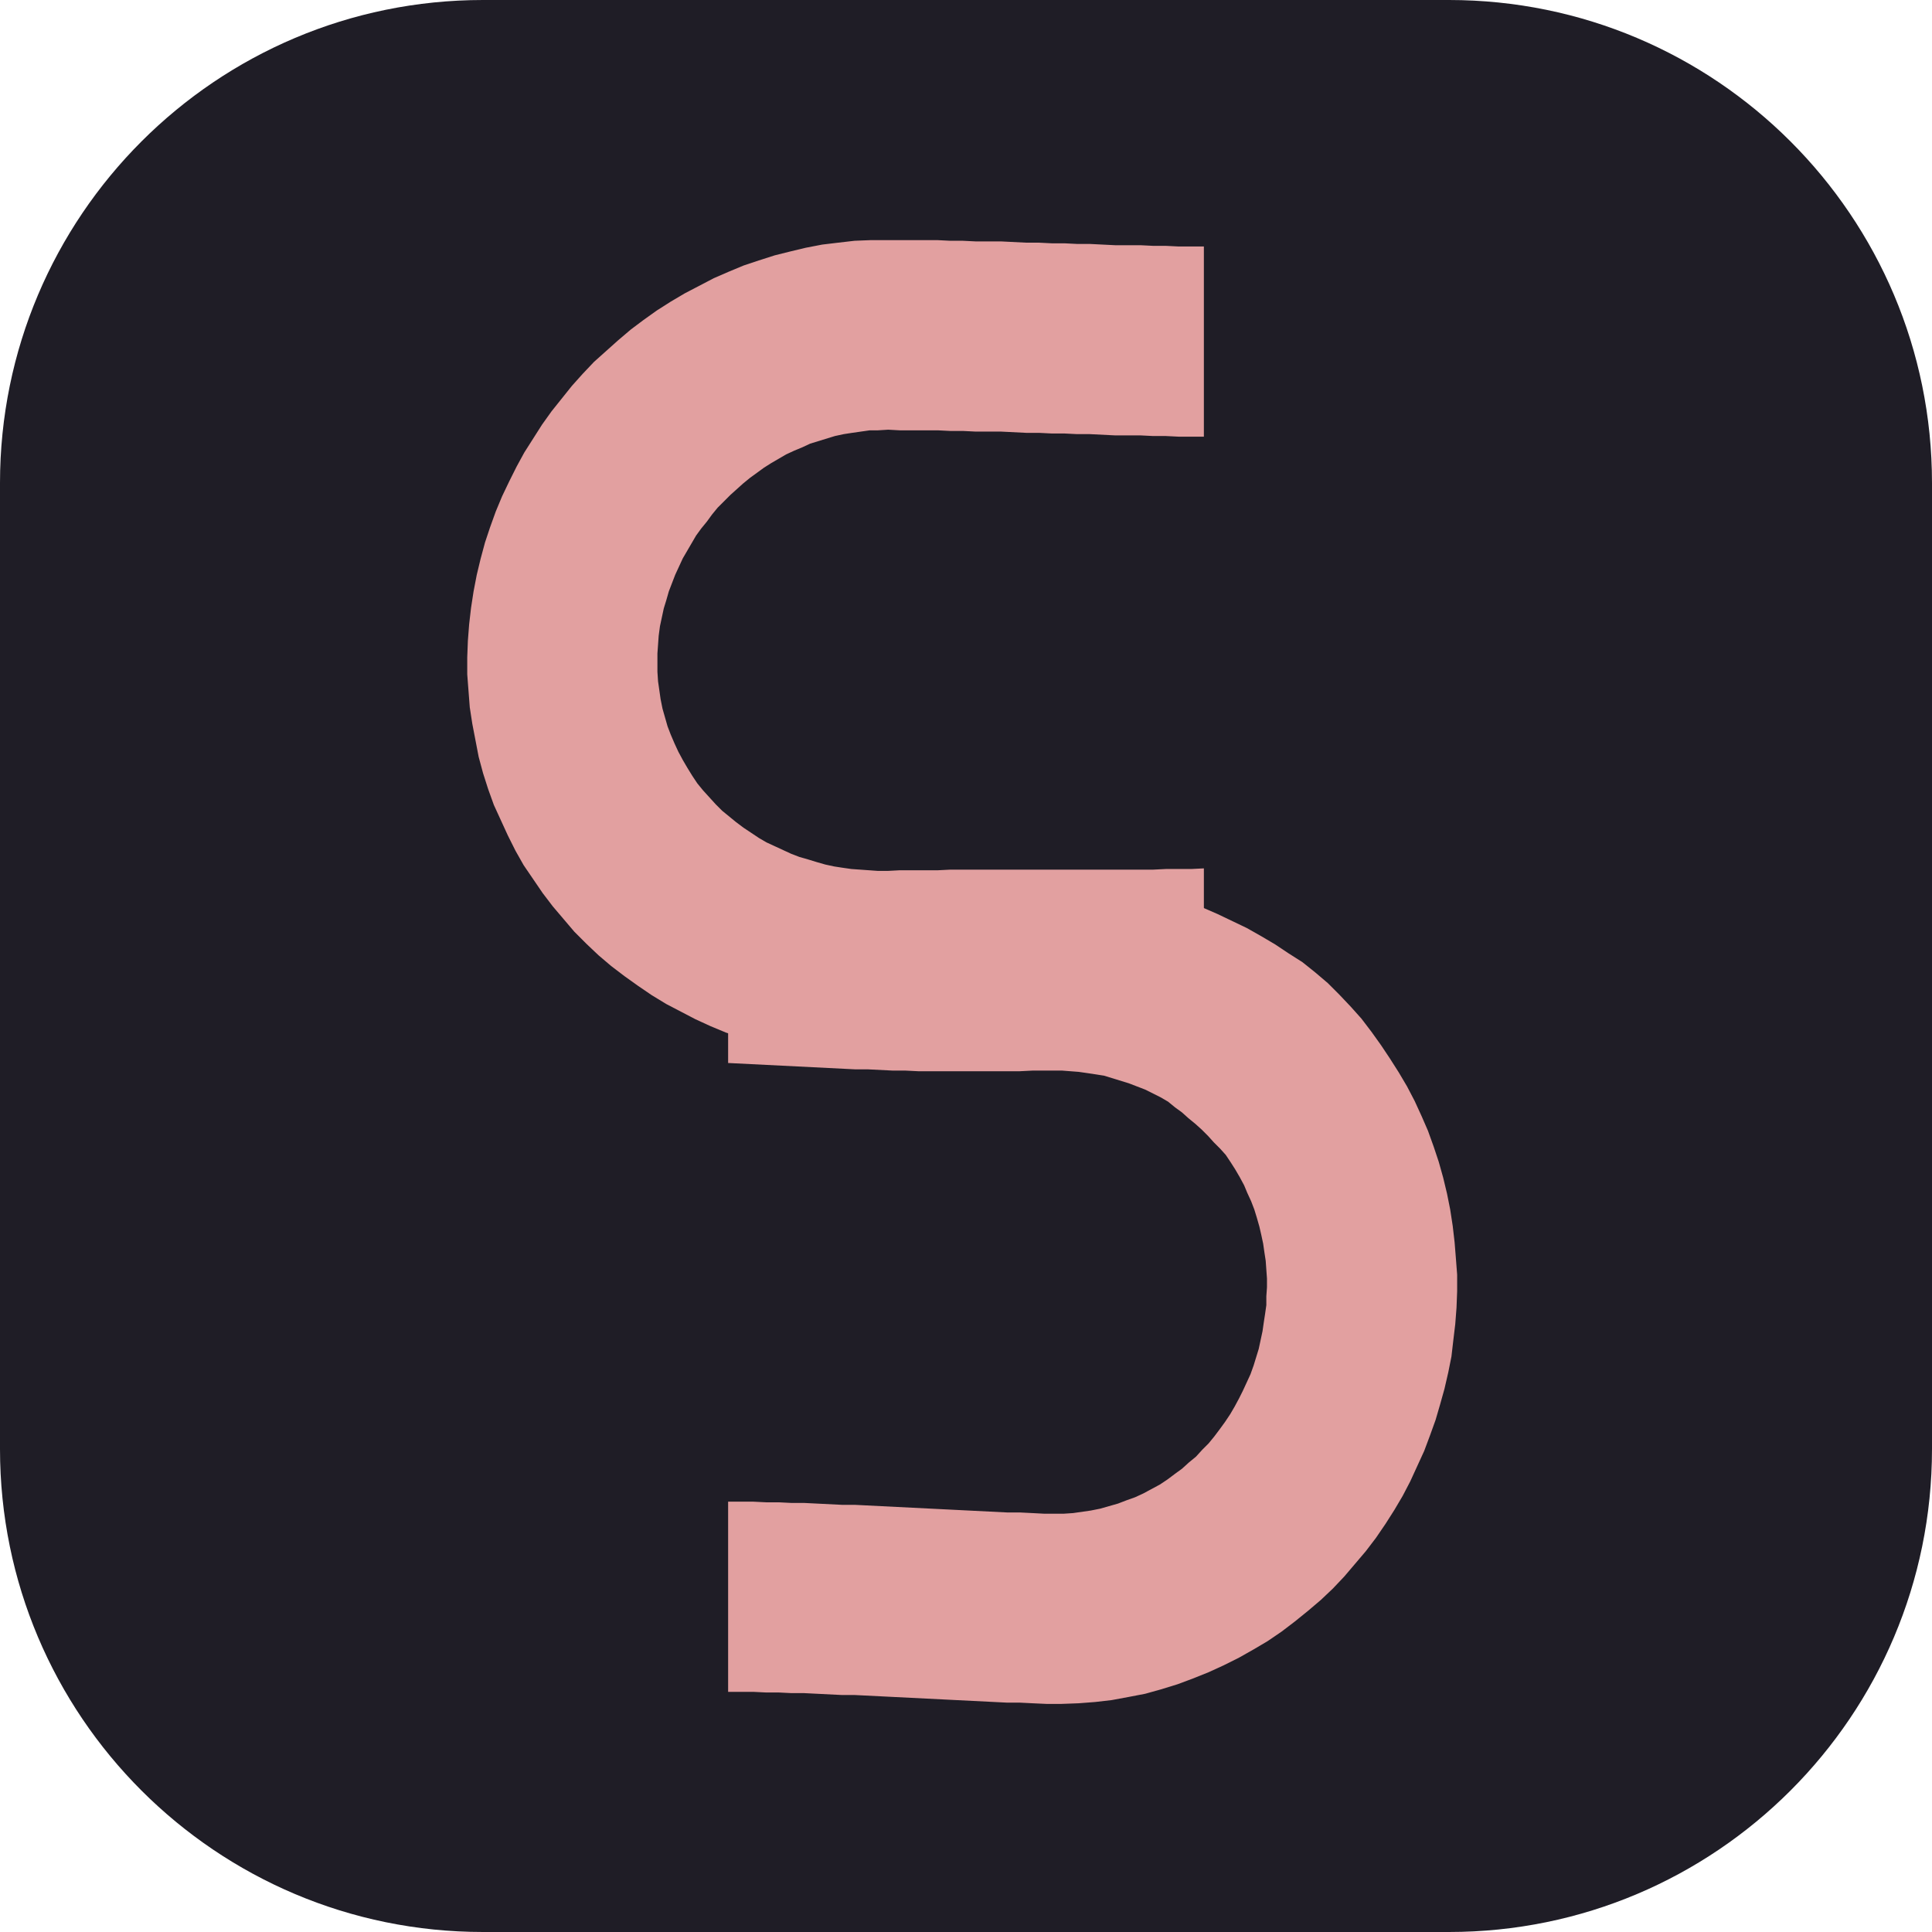
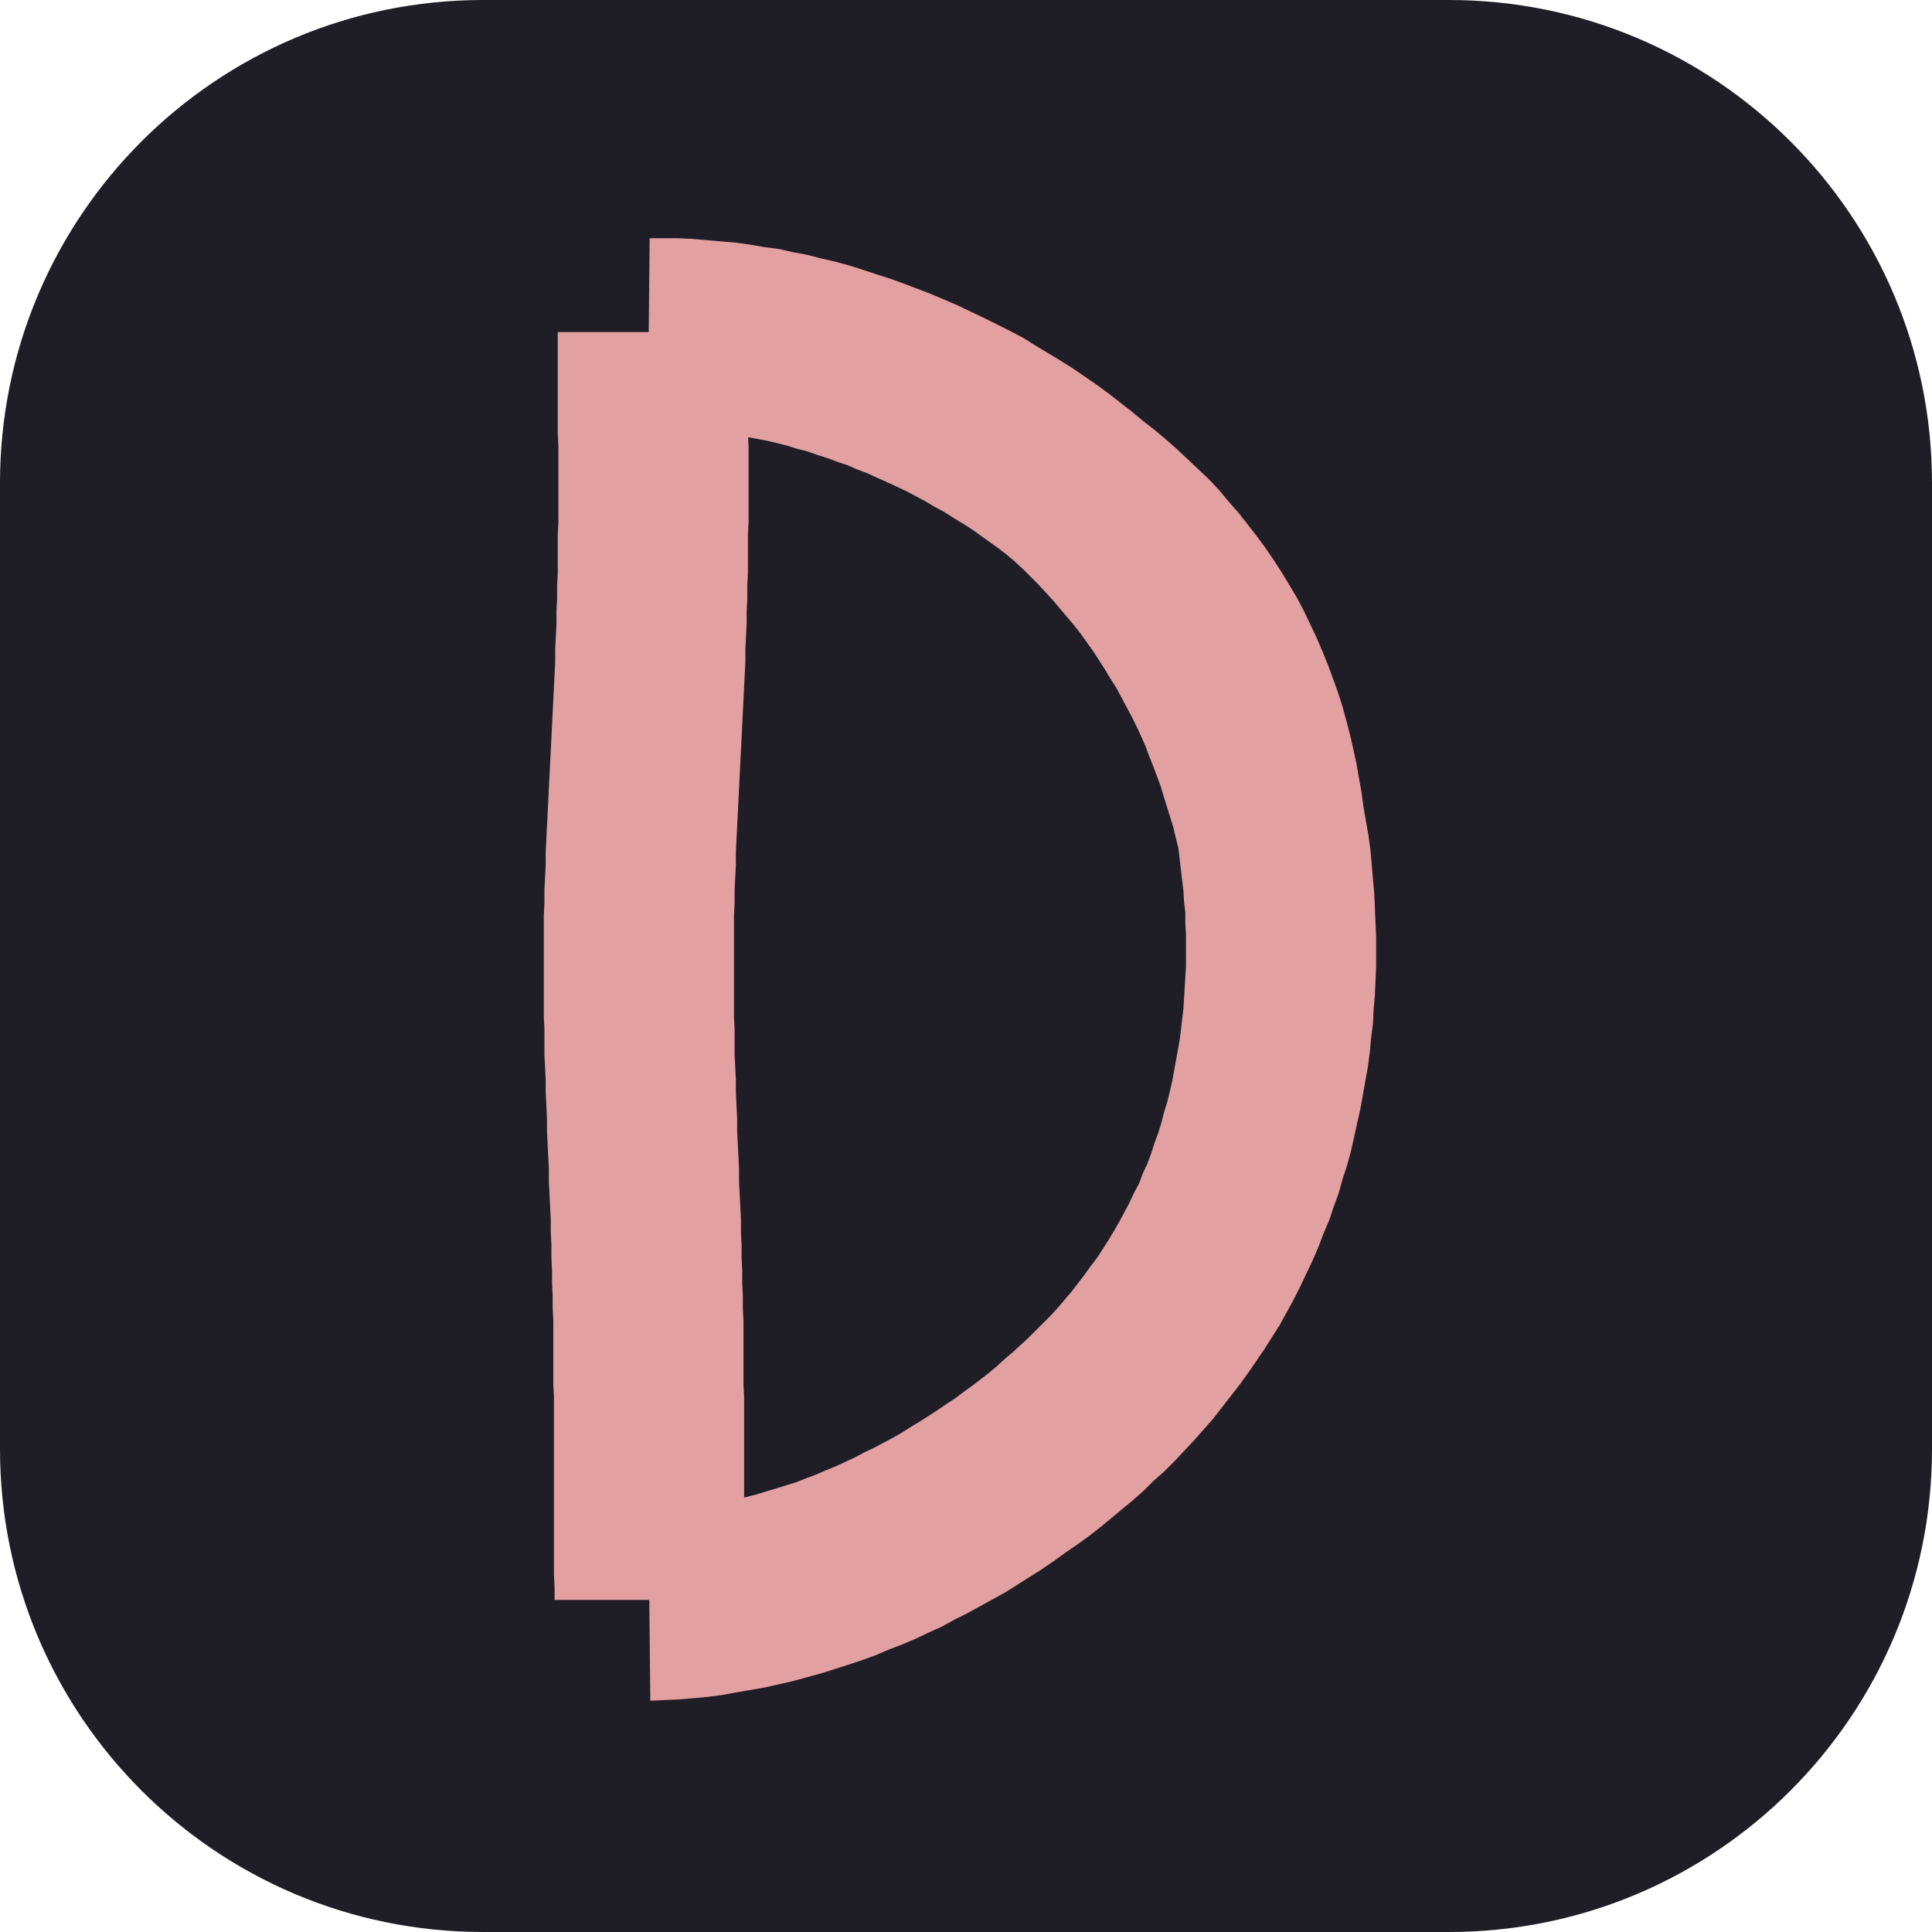
<svg xmlns="http://www.w3.org/2000/svg" viewBox="0 0 32 32">
  <rect width="32" height="32" rx="8" fill="#1f1d26" />
-   <path d="M0.500 0.346 L0.480 0.347 L0.460 0.347 L0.440 0.347 L0.420 0.348 L0.400 0.348 L0.380 0.348 L0.360 0.348 L0.340 0.348 L0.320 0.348 L0.300 0.348 L0.280 0.348 L0.260 0.348 L0.240 0.348 L0.220 0.348 L0.200 0.348 L0.180 0.348 L0.160 0.348 L0.140 0.348 L0.120 0.348 L0.100 0.348 L0.080 0.349 L0.060 0.349 L0.040 0.349 L0.020 0.349 L0.001 0.350 L-0.014 0.350 L-0.028 0.349 L-0.042 0.348 L-0.056 0.347 L-0.070 0.345 L-0.083 0.343 L-0.097 0.340 L-0.111 0.336 L-0.124 0.332 L-0.138 0.328 L-0.151 0.323 L-0.164 0.317 L-0.177 0.311 L-0.190 0.305 L-0.202 0.298 L-0.214 0.290 L-0.226 0.282 L-0.238 0.273 L-0.249 0.264 L-0.260 0.255 L-0.270 0.245 L-0.280 0.234 L-0.290 0.223 L-0.299 0.212 L-0.307 0.200 L-0.315 0.187 L-0.322 0.175 L-0.329 0.162 L-0.335 0.149 L-0.341 0.135 L-0.346 0.122 L-0.350 0.108 L-0.354 0.094 L-0.357 0.079 L-0.359 0.065 L-0.361 0.051 L-0.362 0.036 L-0.362 0.022 L-0.362 0.007 L-0.361 -0.007 L-0.360 -0.021 L-0.358 -0.036 L-0.355 -0.050 L-0.352 -0.064 L-0.348 -0.077 L-0.344 -0.091 L-0.339 -0.104 L-0.334 -0.117 L-0.328 -0.130 L-0.322 -0.143 L-0.315 -0.155 L-0.308 -0.167 L-0.301 -0.179 L-0.293 -0.190 L-0.284 -0.201 L-0.276 -0.212 L-0.267 -0.223 L-0.257 -0.233 L-0.247 -0.243 L-0.237 -0.252 L-0.227 -0.261 L-0.216 -0.270 L-0.205 -0.278 L-0.194 -0.286 L-0.183 -0.293 L-0.171 -0.300 L-0.159 -0.307 L-0.146 -0.313 L-0.134 -0.318 L-0.121 -0.324 L-0.108 -0.328 L-0.095 -0.332 L-0.082 -0.336 L-0.068 -0.339 L-0.055 -0.341 L-0.041 -0.343 L-0.027 -0.345 L-0.014 -0.345 L0.002 -0.346 L0.020 -0.345 L0.040 -0.345 L0.060 -0.345 L0.080 -0.345 L0.100 -0.344 L0.120 -0.344 L0.140 -0.343 L0.160 -0.343 L0.180 -0.343 L0.200 -0.342 L0.220 -0.341 L0.240 -0.341 L0.260 -0.340 L0.280 -0.340 L0.300 -0.339 L0.320 -0.339 L0.340 -0.338 L0.360 -0.337 L0.380 -0.337 L0.400 -0.337 L0.420 -0.336 L0.440 -0.336 L0.460 -0.335 L0.480 -0.335 L0.500 -0.335 L0.500 -0.635 L0.480 -0.635 L0.460 -0.635 L0.440 -0.636 L0.420 -0.636 L0.400 -0.637 L0.380 -0.637 L0.360 -0.637 L0.340 -0.638 L0.320 -0.639 L0.300 -0.639 L0.280 -0.640 L0.260 -0.640 L0.240 -0.641 L0.220 -0.641 L0.200 -0.642 L0.180 -0.643 L0.160 -0.643 L0.140 -0.643 L0.120 -0.644 L0.100 -0.644 L0.080 -0.645 L0.060 -0.645 L0.040 -0.645 L0.020 -0.645 L-0.001 -0.645 L-0.026 -0.645 L-0.051 -0.644 L-0.077 -0.641 L-0.102 -0.638 L-0.128 -0.633 L-0.153 -0.627 L-0.177 -0.621 L-0.202 -0.613 L-0.226 -0.605 L-0.250 -0.595 L-0.273 -0.585 L-0.296 -0.573 L-0.319 -0.561 L-0.341 -0.548 L-0.363 -0.534 L-0.384 -0.519 L-0.404 -0.504 L-0.424 -0.487 L-0.443 -0.470 L-0.462 -0.453 L-0.480 -0.434 L-0.497 -0.415 L-0.513 -0.395 L-0.529 -0.375 L-0.544 -0.354 L-0.558 -0.332 L-0.572 -0.310 L-0.584 -0.288 L-0.596 -0.264 L-0.607 -0.241 L-0.617 -0.217 L-0.626 -0.192 L-0.634 -0.168 L-0.641 -0.142 L-0.647 -0.117 L-0.652 -0.091 L-0.656 -0.065 L-0.659 -0.039 L-0.661 -0.013 L-0.662 0.013 L-0.662 0.040 L-0.660 0.066 L-0.658 0.092 L-0.654 0.118 L-0.649 0.144 L-0.644 0.170 L-0.637 0.196 L-0.629 0.221 L-0.620 0.246 L-0.609 0.270 L-0.598 0.294 L-0.586 0.318 L-0.573 0.341 L-0.558 0.363 L-0.543 0.385 L-0.527 0.406 L-0.510 0.426 L-0.493 0.446 L-0.474 0.465 L-0.455 0.483 L-0.435 0.500 L-0.414 0.516 L-0.393 0.531 L-0.371 0.546 L-0.348 0.560 L-0.325 0.572 L-0.302 0.584 L-0.278 0.595 L-0.254 0.605 L-0.229 0.613 L-0.205 0.621 L-0.180 0.628 L-0.154 0.634 L-0.129 0.639 L-0.103 0.643 L-0.077 0.646 L-0.052 0.648 L-0.026 0.649 L-0.001 0.650 L0.020 0.649 L0.040 0.649 L0.060 0.649 L0.080 0.649 L0.100 0.648 L0.120 0.648 L0.140 0.648 L0.160 0.648 L0.180 0.648 L0.200 0.648 L0.220 0.648 L0.240 0.648 L0.260 0.648 L0.280 0.648 L0.300 0.648 L0.320 0.648 L0.340 0.648 L0.360 0.648 L0.380 0.648 L0.400 0.648 L0.420 0.648 L0.440 0.647 L0.460 0.647 L0.480 0.647 L0.500 0.646 Z" transform="translate(14.69 10.75) scale(10.5)" fill="#e2a0a0" />
-   <path d="M-0.500 -0.347 L-0.480 -0.346 L-0.460 -0.345 L-0.440 -0.344 L-0.420 -0.343 L-0.400 -0.342 L-0.380 -0.341 L-0.360 -0.340 L-0.340 -0.339 L-0.320 -0.338 L-0.300 -0.337 L-0.280 -0.337 L-0.260 -0.336 L-0.240 -0.335 L-0.220 -0.335 L-0.200 -0.334 L-0.180 -0.334 L-0.160 -0.334 L-0.140 -0.334 L-0.120 -0.334 L-0.100 -0.334 L-0.080 -0.334 L-0.060 -0.334 L-0.040 -0.334 L-0.020 -0.335 L-0.002 -0.335 L0.013 -0.335 L0.027 -0.335 L0.040 -0.334 L0.053 -0.333 L0.067 -0.331 L0.080 -0.329 L0.093 -0.327 L0.106 -0.323 L0.119 -0.319 L0.132 -0.315 L0.145 -0.310 L0.158 -0.305 L0.170 -0.299 L0.182 -0.293 L0.194 -0.286 L0.205 -0.277 L0.216 -0.269 L0.226 -0.260 L0.237 -0.251 L0.247 -0.242 L0.257 -0.232 L0.266 -0.222 L0.276 -0.212 L0.285 -0.202 L0.293 -0.190 L0.300 -0.179 L0.307 -0.167 L0.314 -0.154 L0.319 -0.142 L0.325 -0.129 L0.330 -0.116 L0.334 -0.103 L0.338 -0.089 L0.341 -0.076 L0.344 -0.062 L0.346 -0.048 L0.348 -0.035 L0.349 -0.021 L0.350 -0.007 L0.350 0.007 L0.349 0.021 L0.349 0.035 L0.347 0.049 L0.345 0.062 L0.343 0.076 L0.340 0.090 L0.337 0.104 L0.333 0.117 L0.329 0.130 L0.324 0.144 L0.318 0.157 L0.312 0.170 L0.306 0.182 L0.299 0.195 L0.292 0.207 L0.284 0.219 L0.276 0.230 L0.267 0.242 L0.258 0.253 L0.248 0.263 L0.238 0.274 L0.227 0.283 L0.216 0.293 L0.205 0.301 L0.193 0.310 L0.181 0.318 L0.168 0.325 L0.155 0.332 L0.142 0.338 L0.128 0.343 L0.115 0.348 L0.101 0.352 L0.087 0.356 L0.072 0.359 L0.058 0.361 L0.044 0.363 L0.029 0.364 L0.014 0.364 L-0.001 0.364 L-0.020 0.363 L-0.040 0.362 L-0.060 0.362 L-0.080 0.361 L-0.100 0.360 L-0.120 0.359 L-0.140 0.358 L-0.160 0.357 L-0.180 0.356 L-0.200 0.355 L-0.220 0.354 L-0.240 0.353 L-0.260 0.352 L-0.280 0.351 L-0.300 0.350 L-0.320 0.350 L-0.340 0.349 L-0.360 0.348 L-0.380 0.347 L-0.400 0.347 L-0.420 0.346 L-0.440 0.346 L-0.460 0.345 L-0.480 0.345 L-0.500 0.345 L-0.500 0.645 L-0.480 0.645 L-0.460 0.645 L-0.440 0.646 L-0.420 0.646 L-0.400 0.647 L-0.380 0.647 L-0.360 0.648 L-0.340 0.649 L-0.320 0.650 L-0.300 0.650 L-0.280 0.651 L-0.260 0.652 L-0.240 0.653 L-0.220 0.654 L-0.200 0.655 L-0.180 0.656 L-0.160 0.657 L-0.140 0.658 L-0.120 0.659 L-0.100 0.660 L-0.080 0.661 L-0.060 0.662 L-0.040 0.662 L-0.020 0.663 L0.002 0.664 L0.026 0.664 L0.053 0.663 L0.079 0.661 L0.105 0.658 L0.132 0.653 L0.158 0.648 L0.183 0.641 L0.209 0.633 L0.233 0.624 L0.258 0.614 L0.282 0.603 L0.306 0.591 L0.329 0.578 L0.351 0.565 L0.373 0.550 L0.394 0.534 L0.415 0.517 L0.435 0.500 L0.454 0.482 L0.472 0.463 L0.489 0.443 L0.506 0.423 L0.522 0.402 L0.537 0.380 L0.551 0.358 L0.564 0.336 L0.576 0.313 L0.587 0.289 L0.598 0.265 L0.607 0.241 L0.616 0.216 L0.623 0.192 L0.630 0.167 L0.636 0.141 L0.641 0.116 L0.644 0.090 L0.647 0.065 L0.649 0.039 L0.650 0.013 L0.650 -0.013 L0.648 -0.039 L0.646 -0.064 L0.643 -0.090 L0.639 -0.116 L0.634 -0.141 L0.628 -0.166 L0.621 -0.191 L0.613 -0.215 L0.604 -0.240 L0.594 -0.263 L0.583 -0.287 L0.571 -0.310 L0.558 -0.332 L0.544 -0.354 L0.530 -0.375 L0.515 -0.396 L0.499 -0.417 L0.482 -0.436 L0.464 -0.455 L0.446 -0.473 L0.426 -0.490 L0.406 -0.506 L0.384 -0.520 L0.363 -0.534 L0.341 -0.547 L0.318 -0.560 L0.295 -0.571 L0.272 -0.582 L0.249 -0.592 L0.225 -0.600 L0.200 -0.608 L0.176 -0.615 L0.151 -0.621 L0.126 -0.626 L0.101 -0.629 L0.076 -0.632 L0.051 -0.634 L0.025 -0.635 L0.001 -0.635 L-0.020 -0.635 L-0.040 -0.634 L-0.060 -0.634 L-0.080 -0.634 L-0.100 -0.634 L-0.120 -0.634 L-0.140 -0.634 L-0.160 -0.634 L-0.180 -0.634 L-0.200 -0.634 L-0.220 -0.635 L-0.240 -0.635 L-0.260 -0.636 L-0.280 -0.637 L-0.300 -0.637 L-0.320 -0.638 L-0.340 -0.639 L-0.360 -0.640 L-0.380 -0.641 L-0.400 -0.642 L-0.420 -0.643 L-0.440 -0.644 L-0.460 -0.645 L-0.480 -0.646 L-0.500 -0.647 Z" transform="translate(17.31 21.25) scale(10.5)" fill="#e2a0a0" />
+   <path d="M-0.144 -1.000 L-0.144 -0.980 L-0.144 -0.960 L-0.144 -0.940 L-0.144 -0.920 L-0.144 -0.900 L-0.144 -0.880 L-0.144 -0.860 L-0.144 -0.840 L-0.143 -0.820 L-0.143 -0.800 L-0.143 -0.780 L-0.143 -0.760 L-0.143 -0.740 L-0.143 -0.720 L-0.143 -0.700 L-0.144 -0.680 L-0.144 -0.660 L-0.144 -0.640 L-0.144 -0.620 L-0.145 -0.600 L-0.145 -0.580 L-0.146 -0.560 L-0.146 -0.540 L-0.147 -0.520 L-0.148 -0.500 L-0.148 -0.480 L-0.149 -0.460 L-0.150 -0.440 L-0.151 -0.420 L-0.152 -0.400 L-0.153 -0.380 L-0.154 -0.360 L-0.155 -0.340 L-0.156 -0.320 L-0.157 -0.300 L-0.158 -0.280 L-0.159 -0.260 L-0.160 -0.240 L-0.161 -0.220 L-0.162 -0.200 L-0.163 -0.180 L-0.163 -0.160 L-0.164 -0.140 L-0.165 -0.120 L-0.165 -0.100 L-0.166 -0.080 L-0.166 -0.060 L-0.166 -0.040 L-0.166 -0.020 L-0.166 0.000 L-0.166 0.020 L-0.166 0.040 L-0.166 0.060 L-0.166 0.080 L-0.165 0.100 L-0.165 0.120 L-0.165 0.140 L-0.164 0.160 L-0.163 0.180 L-0.163 0.200 L-0.162 0.220 L-0.161 0.240 L-0.161 0.260 L-0.160 0.280 L-0.159 0.300 L-0.158 0.320 L-0.158 0.340 L-0.157 0.360 L-0.156 0.380 L-0.155 0.400 L-0.155 0.420 L-0.154 0.440 L-0.154 0.460 L-0.153 0.480 L-0.153 0.500 L-0.152 0.520 L-0.152 0.540 L-0.151 0.560 L-0.151 0.580 L-0.151 0.600 L-0.151 0.620 L-0.151 0.640 L-0.151 0.660 L-0.150 0.680 L-0.150 0.700 L-0.150 0.720 L-0.150 0.740 L-0.150 0.760 L-0.150 0.780 L-0.150 0.800 L-0.150 0.820 L-0.150 0.840 L-0.150 0.860 L-0.150 0.880 L-0.150 0.900 L-0.150 0.920 L-0.150 0.940 L-0.150 0.960 L-0.149 0.980 L-0.149 1.000 L0.151 1.000 L0.151 0.980 L0.150 0.960 L0.150 0.940 L0.150 0.920 L0.150 0.900 L0.150 0.880 L0.150 0.860 L0.150 0.840 L0.150 0.820 L0.150 0.800 L0.150 0.780 L0.150 0.760 L0.150 0.740 L0.150 0.720 L0.150 0.700 L0.150 0.680 L0.149 0.660 L0.149 0.640 L0.149 0.620 L0.149 0.600 L0.149 0.580 L0.149 0.560 L0.148 0.540 L0.148 0.520 L0.147 0.500 L0.147 0.480 L0.146 0.460 L0.146 0.440 L0.145 0.420 L0.145 0.400 L0.144 0.380 L0.143 0.360 L0.142 0.340 L0.142 0.320 L0.141 0.300 L0.140 0.280 L0.139 0.260 L0.139 0.240 L0.138 0.220 L0.137 0.200 L0.137 0.180 L0.136 0.160 L0.135 0.140 L0.135 0.120 L0.135 0.100 L0.134 0.080 L0.134 0.060 L0.134 0.040 L0.134 0.020 L0.134 0.000 L0.134 -0.020 L0.134 -0.040 L0.134 -0.060 L0.134 -0.080 L0.135 -0.100 L0.135 -0.120 L0.136 -0.140 L0.137 -0.160 L0.137 -0.180 L0.138 -0.200 L0.139 -0.220 L0.140 -0.240 L0.141 -0.260 L0.142 -0.280 L0.143 -0.300 L0.144 -0.320 L0.145 -0.340 L0.146 -0.360 L0.147 -0.380 L0.148 -0.400 L0.149 -0.420 L0.150 -0.440 L0.151 -0.460 L0.152 -0.480 L0.152 -0.500 L0.153 -0.520 L0.154 -0.540 L0.154 -0.560 L0.155 -0.580 L0.155 -0.600 L0.156 -0.620 L0.156 -0.640 L0.156 -0.660 L0.156 -0.680 L0.157 -0.700 L0.157 -0.720 L0.157 -0.740 L0.157 -0.760 L0.157 -0.780 L0.157 -0.800 L0.157 -0.820 L0.156 -0.840 L0.156 -0.860 L0.156 -0.880 L0.156 -0.900 L0.156 -0.920 L0.156 -0.940 L0.156 -0.960 L0.156 -0.980 L0.156 -1.000 Z" transform="translate(10.75 16.00) scale(10.5)" fill="#e2a0a0" />
+   <path d="M-0.498 1.159 L-0.477 1.158 L-0.454 1.157 L-0.431 1.155 L-0.408 1.153 L-0.385 1.150 L-0.363 1.146 L-0.340 1.142 L-0.317 1.138 L-0.295 1.133 L-0.273 1.128 L-0.251 1.122 L-0.229 1.116 L-0.207 1.109 L-0.185 1.102 L-0.164 1.095 L-0.142 1.087 L-0.121 1.078 L-0.100 1.070 L-0.079 1.061 L-0.058 1.051 L-0.038 1.042 L-0.018 1.031 L0.002 1.021 L0.022 1.010 L0.042 0.999 L0.062 0.988 L0.081 0.976 L0.100 0.964 L0.119 0.952 L0.138 0.939 L0.156 0.926 L0.175 0.913 L0.193 0.900 L0.211 0.886 L0.228 0.872 L0.246 0.857 L0.263 0.843 L0.280 0.828 L0.296 0.812 L0.313 0.797 L0.329 0.781 L0.345 0.764 L0.360 0.748 L0.375 0.731 L0.390 0.714 L0.404 0.696 L0.418 0.678 L0.432 0.660 L0.445 0.642 L0.458 0.623 L0.471 0.604 L0.483 0.585 L0.495 0.566 L0.506 0.546 L0.517 0.526 L0.527 0.506 L0.537 0.485 L0.547 0.464 L0.556 0.443 L0.564 0.422 L0.573 0.401 L0.580 0.380 L0.588 0.358 L0.594 0.336 L0.601 0.315 L0.607 0.293 L0.612 0.271 L0.617 0.248 L0.622 0.226 L0.626 0.204 L0.630 0.181 L0.634 0.159 L0.637 0.136 L0.639 0.114 L0.642 0.091 L0.643 0.068 L0.645 0.046 L0.646 0.023 L0.647 0.000 L0.647 -0.023 L0.647 -0.046 L0.646 -0.068 L0.645 -0.091 L0.644 -0.114 L0.642 -0.137 L0.640 -0.160 L0.638 -0.183 L0.635 -0.205 L0.631 -0.228 L0.627 -0.251 L0.624 -0.273 L0.620 -0.296 L0.616 -0.319 L0.611 -0.342 L0.606 -0.364 L0.600 -0.387 L0.594 -0.409 L0.587 -0.431 L0.579 -0.453 L0.571 -0.475 L0.562 -0.497 L0.553 -0.518 L0.543 -0.539 L0.533 -0.560 L0.522 -0.581 L0.510 -0.601 L0.498 -0.621 L0.485 -0.641 L0.472 -0.660 L0.458 -0.679 L0.444 -0.697 L0.429 -0.716 L0.414 -0.733 L0.399 -0.751 L0.383 -0.768 L0.366 -0.784 L0.349 -0.800 L0.332 -0.816 L0.315 -0.831 L0.297 -0.846 L0.279 -0.860 L0.261 -0.875 L0.243 -0.889 L0.225 -0.903 L0.206 -0.917 L0.187 -0.930 L0.168 -0.943 L0.149 -0.955 L0.129 -0.967 L0.109 -0.979 L0.090 -0.991 L0.069 -1.002 L0.049 -1.012 L0.029 -1.022 L0.008 -1.032 L-0.013 -1.042 L-0.034 -1.051 L-0.055 -1.060 L-0.076 -1.068 L-0.097 -1.076 L-0.119 -1.084 L-0.141 -1.091 L-0.162 -1.098 L-0.184 -1.105 L-0.206 -1.111 L-0.228 -1.116 L-0.251 -1.122 L-0.273 -1.126 L-0.295 -1.131 L-0.318 -1.134 L-0.341 -1.138 L-0.363 -1.141 L-0.386 -1.143 L-0.409 -1.145 L-0.432 -1.147 L-0.454 -1.148 L-0.477 -1.148 L-0.499 -1.148 L-0.502 -0.848 L-0.483 -0.848 L-0.466 -0.848 L-0.449 -0.847 L-0.433 -0.846 L-0.416 -0.845 L-0.399 -0.843 L-0.382 -0.841 L-0.366 -0.838 L-0.349 -0.835 L-0.332 -0.832 L-0.316 -0.829 L-0.299 -0.825 L-0.283 -0.821 L-0.267 -0.816 L-0.251 -0.812 L-0.234 -0.806 L-0.218 -0.801 L-0.202 -0.795 L-0.187 -0.790 L-0.171 -0.783 L-0.155 -0.777 L-0.140 -0.770 L-0.124 -0.763 L-0.109 -0.756 L-0.094 -0.749 L-0.079 -0.741 L-0.064 -0.733 L-0.049 -0.724 L-0.034 -0.716 L-0.020 -0.707 L-0.005 -0.698 L0.009 -0.689 L0.023 -0.679 L0.037 -0.669 L0.051 -0.659 L0.064 -0.649 L0.077 -0.638 L0.090 -0.626 L0.102 -0.614 L0.114 -0.602 L0.126 -0.589 L0.137 -0.577 L0.148 -0.564 L0.159 -0.551 L0.170 -0.538 L0.181 -0.524 L0.191 -0.510 L0.201 -0.496 L0.210 -0.482 L0.219 -0.468 L0.228 -0.453 L0.237 -0.439 L0.245 -0.424 L0.253 -0.409 L0.261 -0.394 L0.269 -0.378 L0.276 -0.363 L0.283 -0.347 L0.289 -0.331 L0.295 -0.316 L0.301 -0.300 L0.307 -0.284 L0.312 -0.267 L0.317 -0.251 L0.322 -0.235 L0.327 -0.219 L0.331 -0.202 L0.335 -0.186 L0.337 -0.169 L0.339 -0.152 L0.341 -0.135 L0.343 -0.118 L0.344 -0.101 L0.346 -0.084 L0.346 -0.067 L0.347 -0.051 L0.347 -0.034 L0.347 -0.017 L0.347 0.000 L0.346 0.017 L0.345 0.034 L0.344 0.050 L0.343 0.067 L0.341 0.084 L0.339 0.101 L0.337 0.117 L0.334 0.134 L0.331 0.150 L0.328 0.167 L0.325 0.183 L0.321 0.200 L0.317 0.216 L0.312 0.232 L0.308 0.248 L0.303 0.264 L0.297 0.280 L0.292 0.296 L0.286 0.312 L0.279 0.327 L0.273 0.343 L0.265 0.358 L0.258 0.373 L0.250 0.388 L0.242 0.403 L0.234 0.417 L0.225 0.432 L0.216 0.446 L0.207 0.460 L0.197 0.473 L0.187 0.487 L0.177 0.500 L0.167 0.513 L0.156 0.526 L0.145 0.539 L0.134 0.551 L0.122 0.563 L0.110 0.575 L0.098 0.587 L0.086 0.598 L0.074 0.609 L0.061 0.620 L0.049 0.631 L0.036 0.642 L0.023 0.652 L0.010 0.662 L-0.004 0.672 L-0.017 0.682 L-0.031 0.691 L-0.044 0.700 L-0.058 0.709 L-0.072 0.718 L-0.087 0.727 L-0.101 0.736 L-0.115 0.744 L-0.130 0.752 L-0.145 0.760 L-0.160 0.767 L-0.175 0.775 L-0.190 0.782 L-0.205 0.789 L-0.220 0.795 L-0.236 0.802 L-0.252 0.808 L-0.267 0.814 L-0.283 0.819 L-0.299 0.824 L-0.316 0.829 L-0.332 0.834 L-0.348 0.838 L-0.365 0.842 L-0.382 0.845 L-0.398 0.849 L-0.415 0.851 L-0.432 0.854 L-0.449 0.856 L-0.466 0.857 L-0.483 0.858 L-0.501 0.859 Z" transform="translate(16.00 16.00) scale(10.5)" fill="#e2a0a0" />
</svg>
